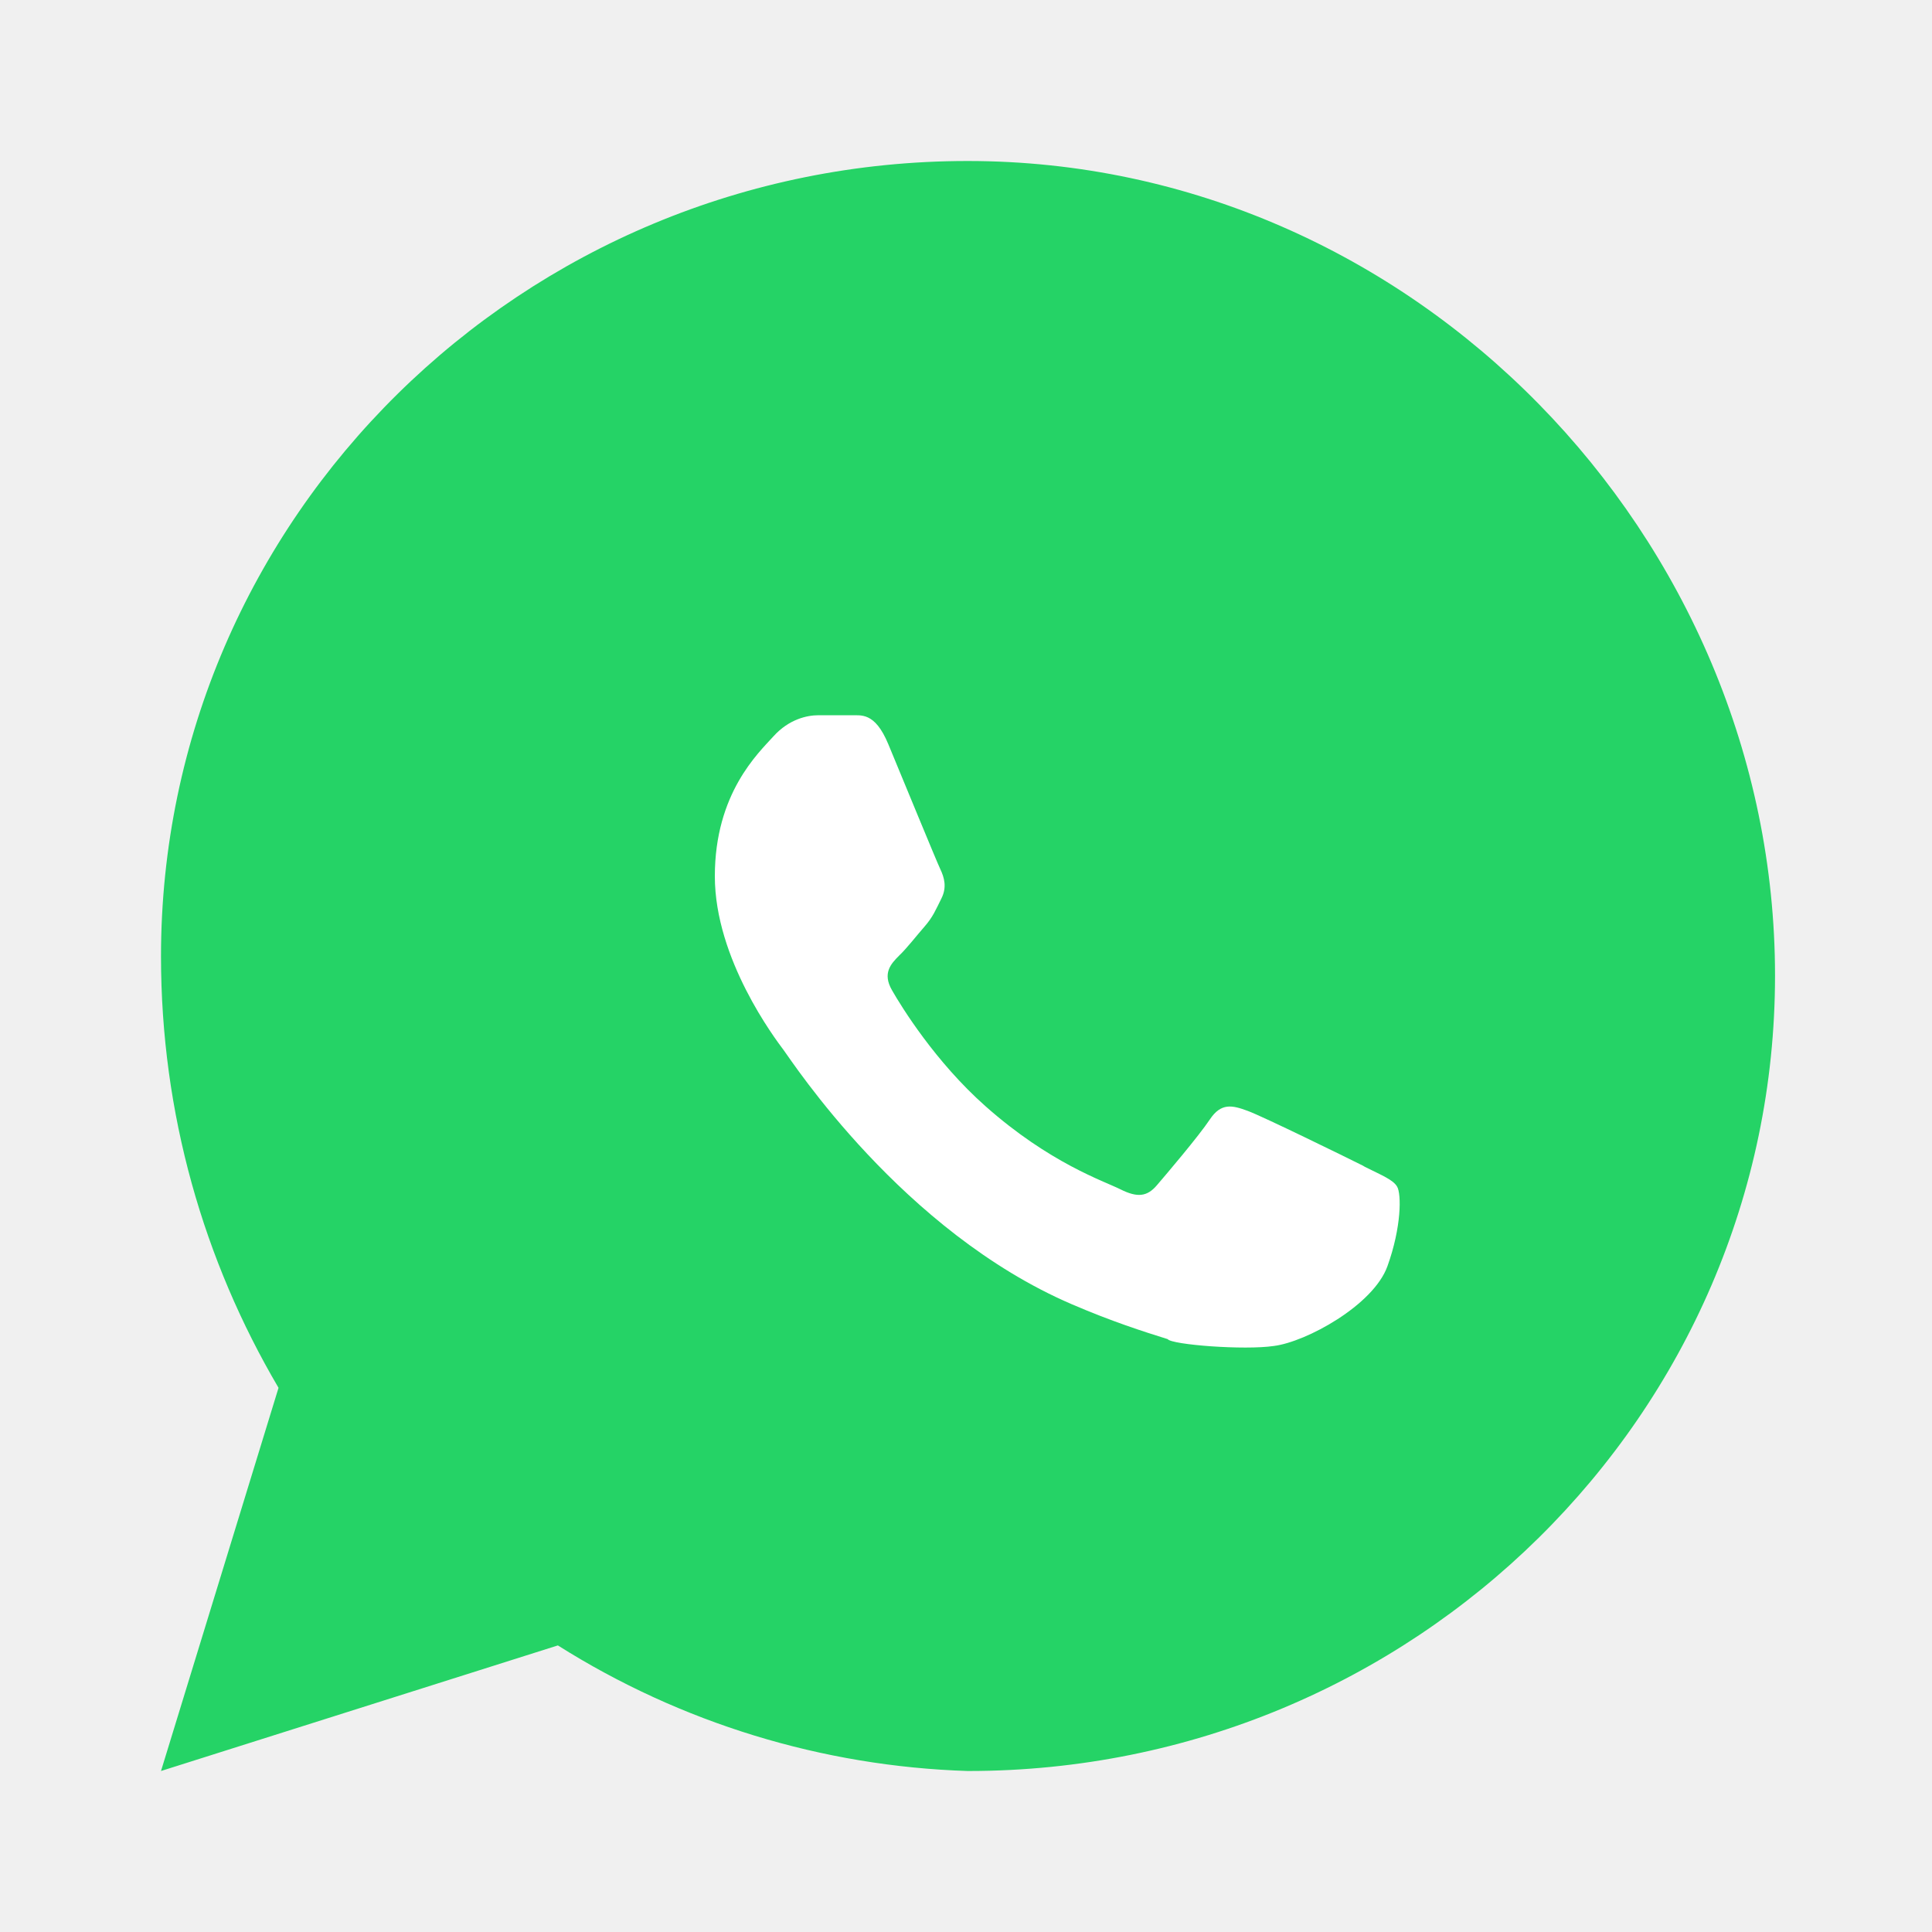
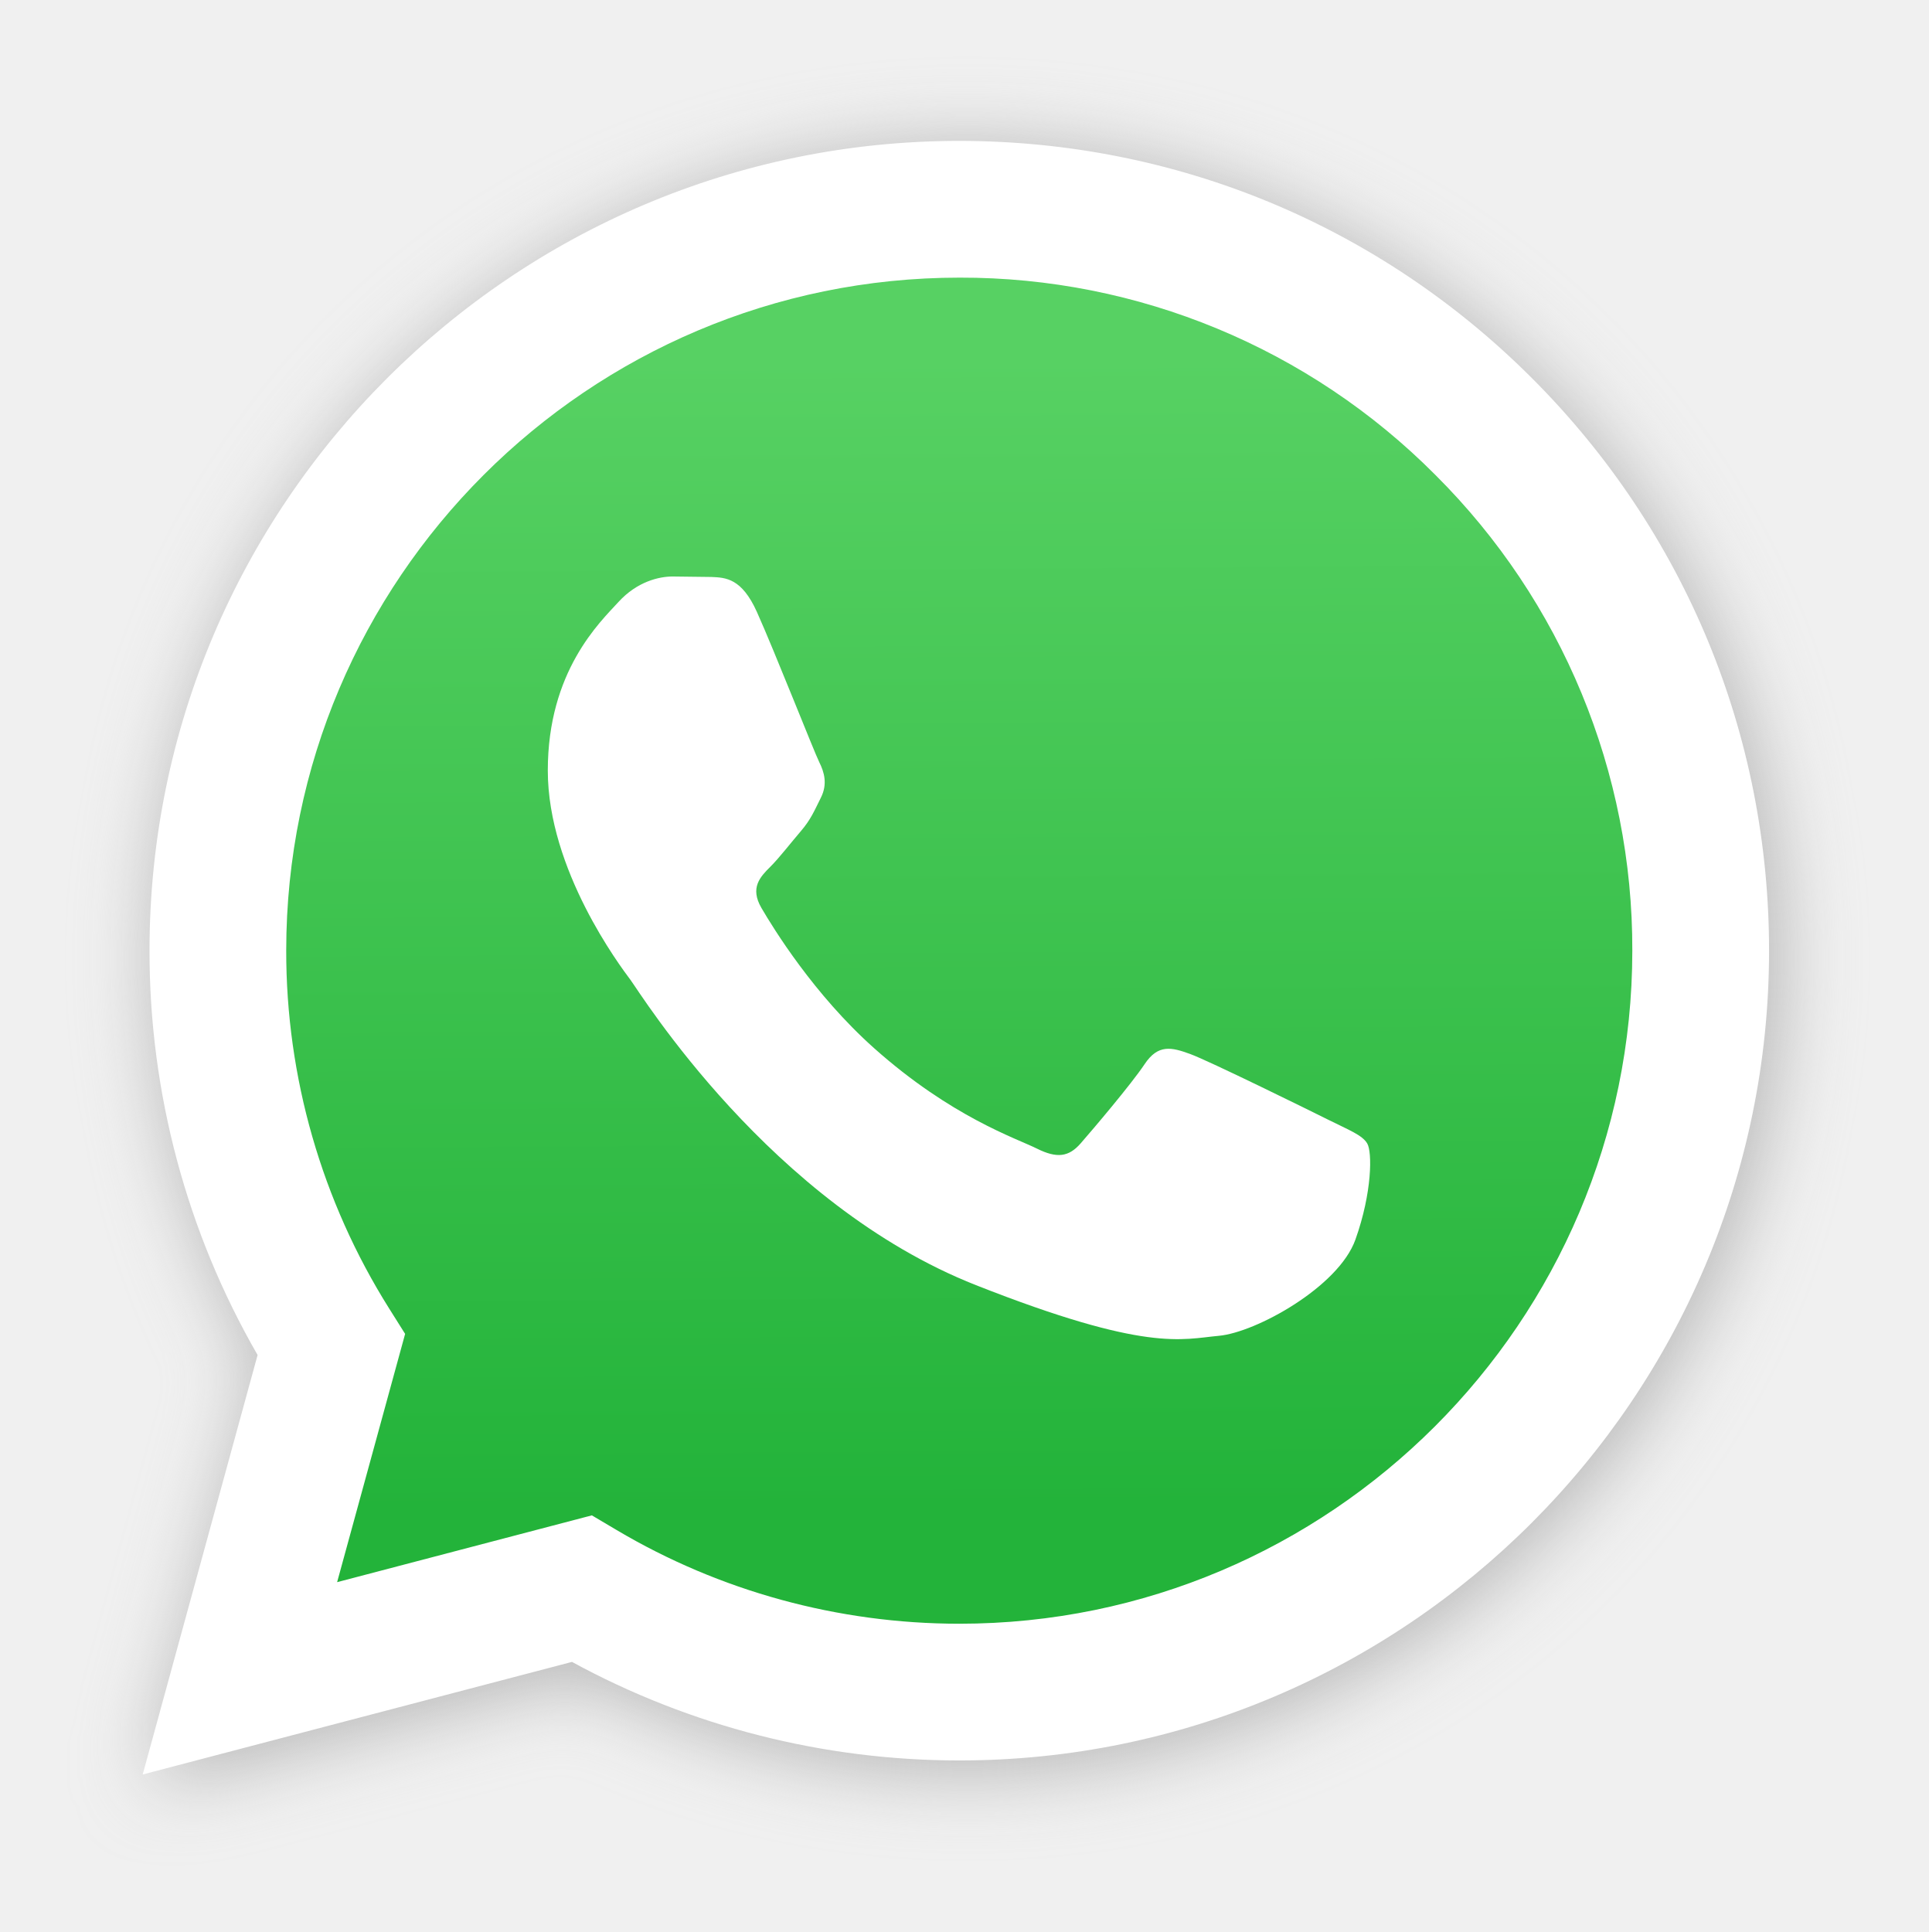
- <svg xmlns="http://www.w3.org/2000/svg" viewBox="0 0 48 48" role="img" aria-label="WhatsApp">
-   <path fill="#25D366" d="M24.04 4C12.98 4 4 12.86 4 23.76c0 3.9 1.06 7.56 2.92 10.72L4 44l9.86-3.12A20.3 20.3 0 0 0 24.04 44h.02C35.12 44 44.1 35.14 44.1 24.24 44.1 13.34 35.12 4 24.04 4Z" />
-   <path fill="#FFF" fill-rule="evenodd" d="M33.86 28.96c-.42-.21-2.48-1.22-2.86-1.36-.38-.14-.66-.21-.94.21s-1.08 1.36-1.32 1.64c-.24.28-.48.31-.9.1-.42-.21-1.76-.65-3.36-2.07-1.24-1.1-2.08-2.46-2.32-2.88-.24-.42-.03-.65.18-.86.19-.18.42-.48.63-.72.21-.24.28-.42.42-.7.14-.28.07-.52-.03-.73-.1-.21-.94-2.26-1.29-3.1-.34-.82-.69-.71-.94-.72h-.8c-.28 0-.73.1-1.11.52-.38.42-1.46 1.42-1.46 3.48s1.5 4.04 1.71 4.32c.21.28 2.95 4.5 7.15 6.31 1 .43 1.78.68 2.39.87.1.14 1.91.28 2.64.17.8-.1 2.47-1.01 2.82-1.98.35-.97.35-1.8.24-1.98-.1-.17-.38-.28-.8-.49Z" />
+ <svg xmlns="http://www.w3.org/2000/svg" viewBox="0 0 175.216 175.552">
+   <defs>
+     <linearGradient id="b" x1="85.915" x2="86.535" y1="32.567" y2="137.092" gradientUnits="userSpaceOnUse">
+       <stop offset="0" stop-color="#57d163" />
+       <stop offset="1" stop-color="#23b33a" />
+     </linearGradient>
+     <filter id="a" width="1.115" height="1.114" x="-.057" y="-.057" color-interpolation-filters="sRGB">
+       <feGaussianBlur stdDeviation="3.531" />
+     </filter>
+   </defs>
+   <path fill="#b3b3b3" d="m54.532 138.45 2.235 1.324c9.387 5.571 20.15 8.518 31.126 8.523h.023c33.707 0 61.139-27.426 61.153-61.135.006-16.335-6.349-31.696-17.895-43.251A60.75 60.75 0 0 0 87.94 25.983c-33.733 0-61.166 27.423-61.178 61.13a60.98 60.98 0 0 0 9.349 32.535l1.455 2.312-6.179 22.558zm-40.811 23.544L24.16 123.88c-6.438-11.154-9.825-23.808-9.821-36.772.017-40.556 33.021-73.55 73.578-73.55 19.681.01 38.154 7.669 52.047 21.572s21.537 32.383 21.53 52.037c-.018 40.553-33.027 73.553-73.578 73.553h-.032c-12.313-.005-24.412-3.094-35.159-8.954zm0 0" filter="url(#a)" />
+   <path fill="#fff" d="m12.966 161.238 10.439-38.114a73.42 73.42 0 0 1-9.821-36.772c.017-40.556 33.021-73.55 73.578-73.55 19.681.01 38.154 7.669 52.047 21.572s21.537 32.383 21.53 52.037c-.018 40.553-33.027 73.553-73.578 73.553h-.032c-12.313-.005-24.412-3.094-35.159-8.954z" />
+   <path fill="url(#linearGradient1780)" d="M87.184 25.227c-33.733 0-61.166 27.423-61.178 61.13a60.98 60.98 0 0 0 9.349 32.535l1.455 2.312-6.179 22.559 23.146-6.069 2.235 1.324c9.387 5.571 20.15 8.518 31.126 8.524h.023c33.707 0 61.14-27.426 61.153-61.135a60.75 60.75 0 0 0-17.895-43.251 60.75 60.75 0 0 0-43.235-17.929z" />
+   <path fill="url(#b)" d="M87.184 25.227c-33.733 0-61.166 27.423-61.178 61.13a60.98 60.98 0 0 0 9.349 32.535l1.455 2.313-6.179 22.558 23.146-6.069 2.235 1.324c9.387 5.571 20.15 8.517 31.126 8.523h.023c33.707 0 61.14-27.426 61.153-61.135a60.75 60.75 0 0 0-17.895-43.251 60.75 60.75 0 0 0-43.235-17.928z" />
+   <path fill="#fff" fill-rule="evenodd" d="M68.772 55.603c-1.378-3.061-2.828-3.123-4.137-3.176l-3.524-.043c-1.226 0-3.218.46-4.902 2.3s-6.435 6.287-6.435 15.332 6.588 17.785 7.506 19.013 12.718 20.381 31.405 27.75c15.529 6.124 18.689 4.906 22.061 4.6s10.877-4.447 12.408-8.74 1.532-7.971 1.073-8.74-1.685-1.226-3.525-2.146-10.877-5.367-12.562-5.981-2.91-.919-4.137.921-4.746 5.979-5.819 7.206-2.144 1.381-3.984.462-7.76-2.861-14.784-9.124c-5.465-4.873-9.154-10.891-10.228-12.73s-.114-2.835.808-3.751c.825-.824 1.838-2.147 2.759-3.22s1.224-1.84 1.836-3.065.307-2.301-.153-3.22-4.032-10.011-5.666-13.647" />
</svg>
